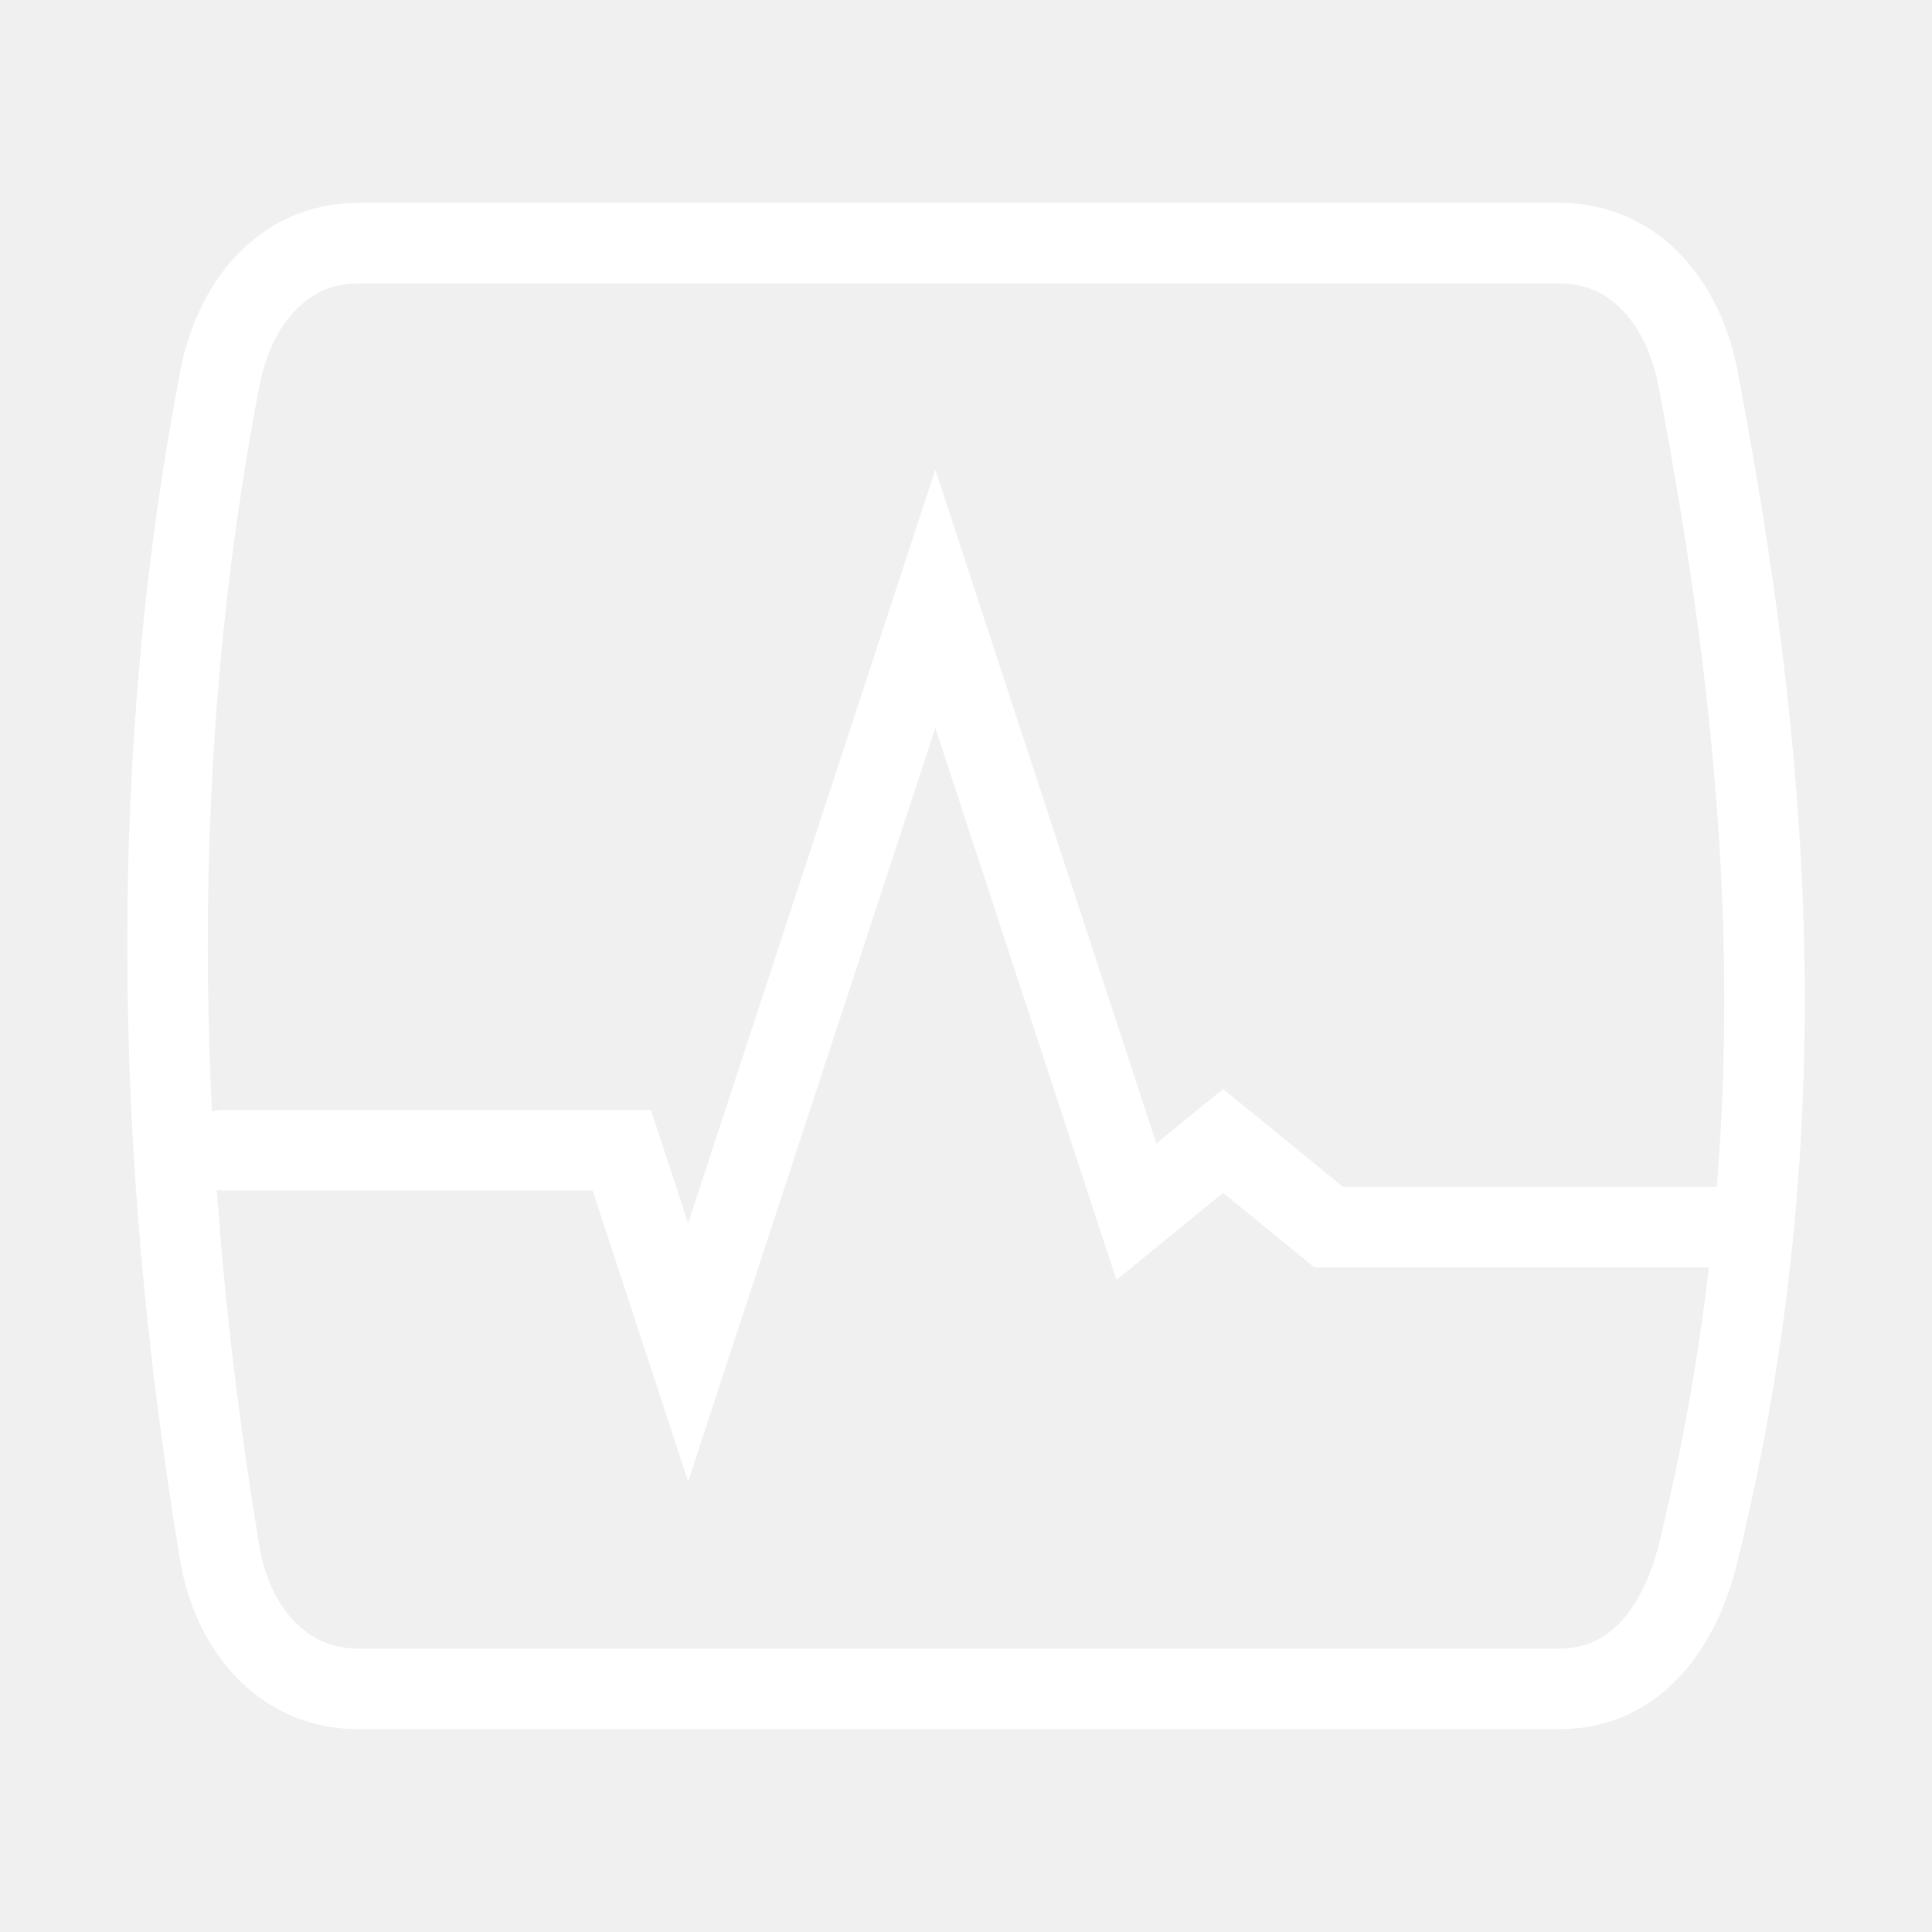
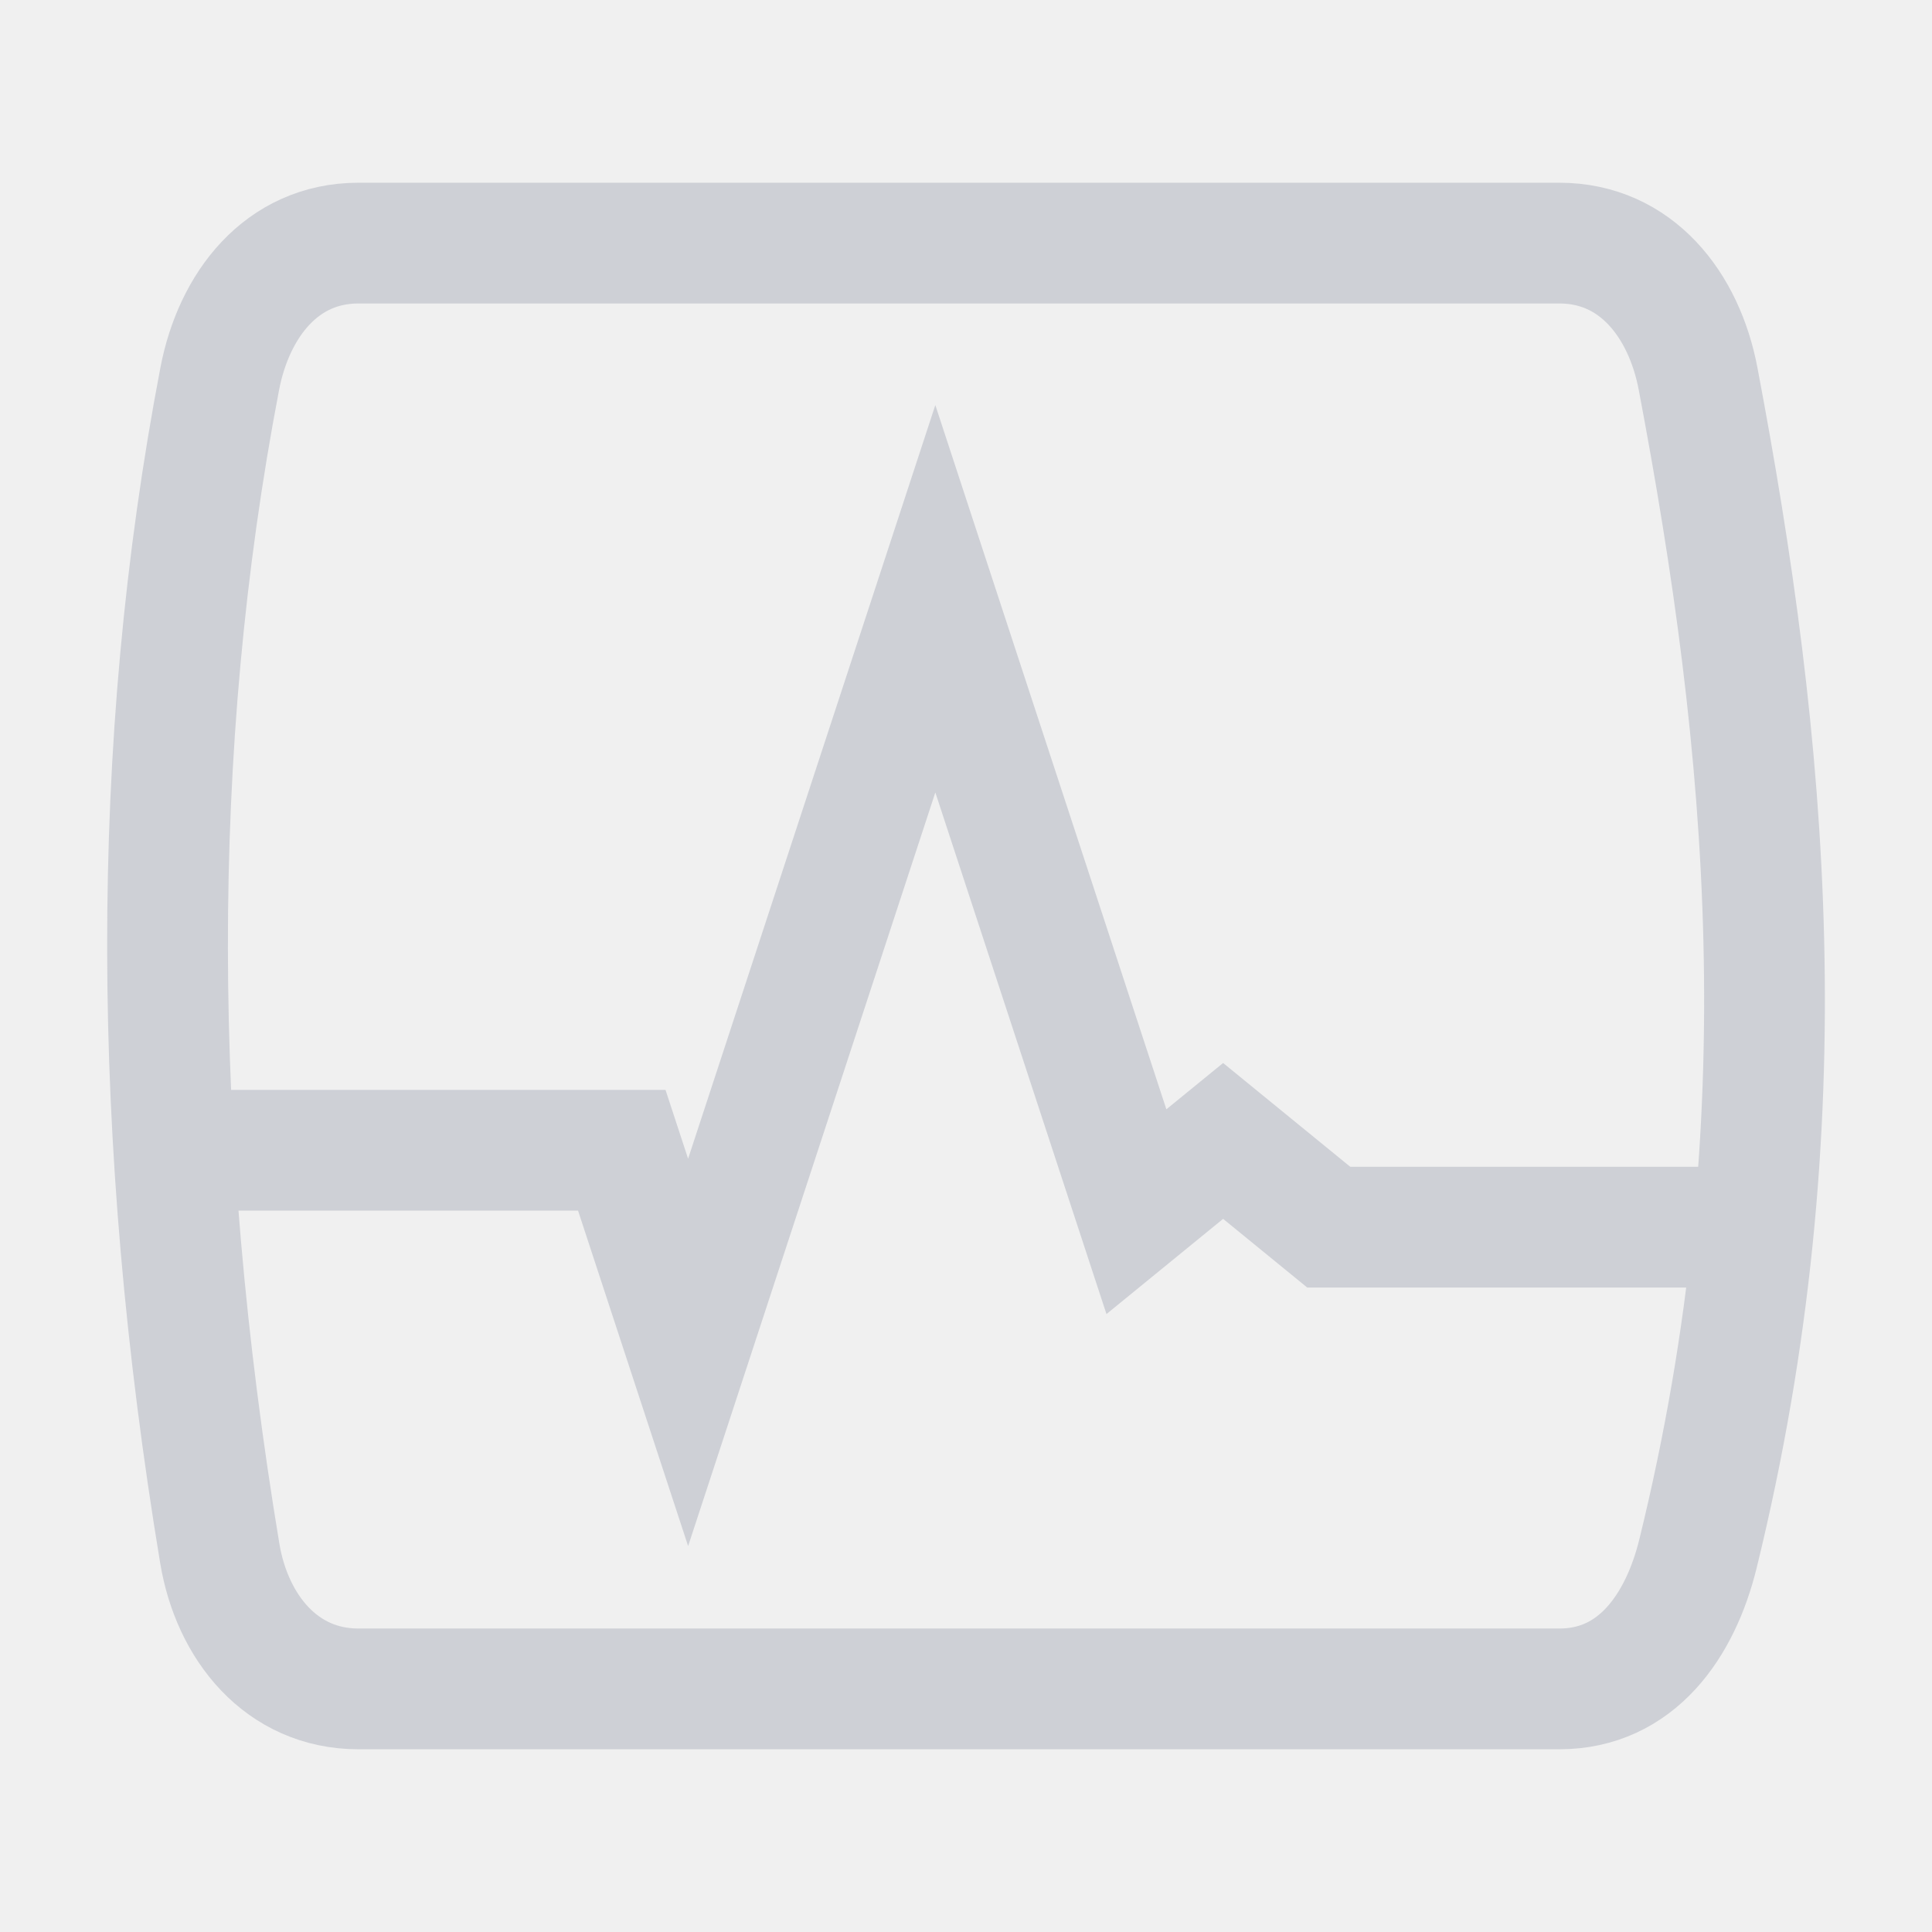
- <svg xmlns="http://www.w3.org/2000/svg" width="40" height="40" fill="none" stroke="#ffffff" stroke-linecap="round" stroke-linejoin="round" version="1.1" viewBox="0 0 24 24">
-   <path d="m2.77 14.289h4.954l0.824 2.511 3.071-9.362 2.498 7.614 1.077-0.879 1.312 1.071h4.85" fill="none" stroke="#ffffff" stroke-linecap="round" stroke-linejoin="miter" stroke-width="1" />
-   <path d="m4.452 3.02h14.92c0.954 0 1.548 0.767 1.722 1.684 0.858 4.529 1.319 9.214 0 14.592-0.222 0.907-0.768 1.684-1.722 1.684h-14.92c-0.954 0-1.569-0.763-1.722-1.684-0.854-5.152-0.876-10.024 0-14.592 0.176-0.917 0.768-1.684 1.722-1.684z" stroke-width="1" />
+ <svg xmlns="http://www.w3.org/2000/svg" width="40" height="40" fill="none" stroke="#CED0D6" stroke-linecap="round" stroke-linejoin="round" version="1.1" viewBox="0 0 24 24">
+   <path d="m2.77 14.289h4.954l0.824 2.511 3.071-9.362 2.498 7.614 1.077-0.879 1.312 1.071h4.85" fill="none" stroke-linecap="round" stroke-linejoin="miter" stroke-width="1.5" />
+   <path d="m4.452 3.02h14.92c0.954 0 1.548 0.767 1.722 1.684 0.858 4.529 1.319 9.214 0 14.592-0.222 0.907-0.768 1.684-1.722 1.684h-14.92c-0.954 0-1.569-0.763-1.722-1.684-0.854-5.152-0.876-10.024 0-14.592 0.176-0.917 0.768-1.684 1.722-1.684z" stroke-width="1.5" />
</svg>
